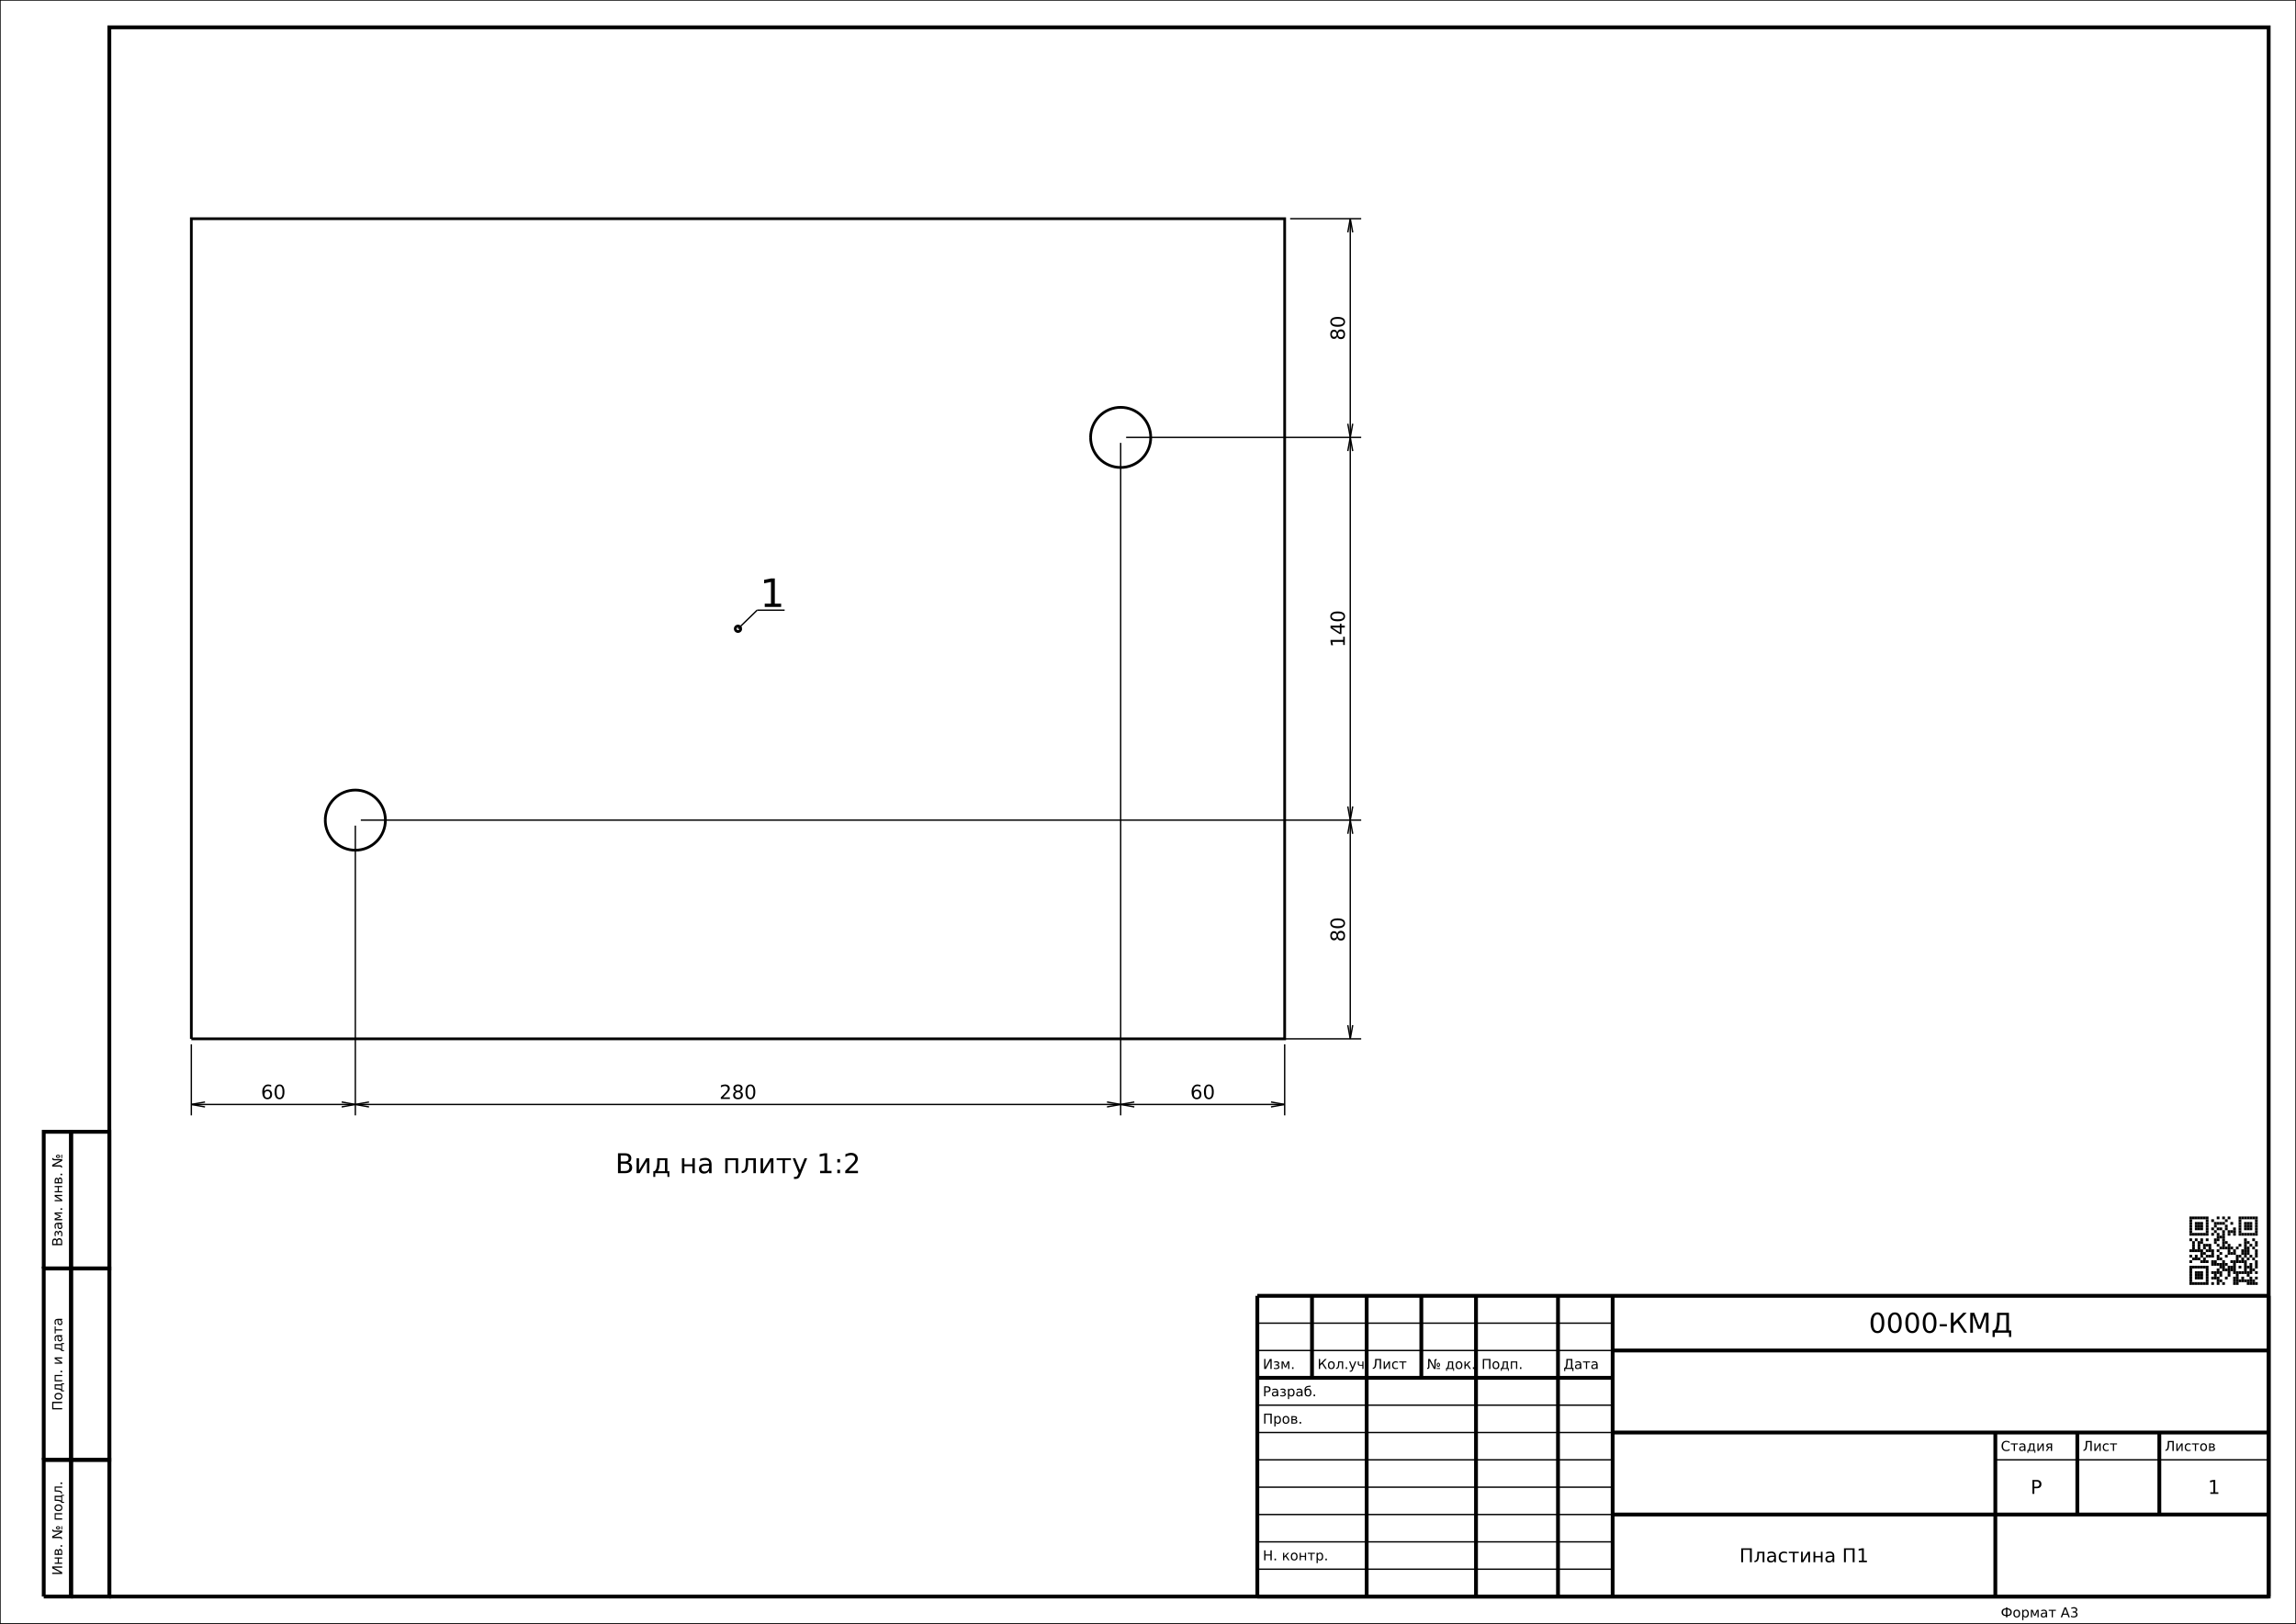
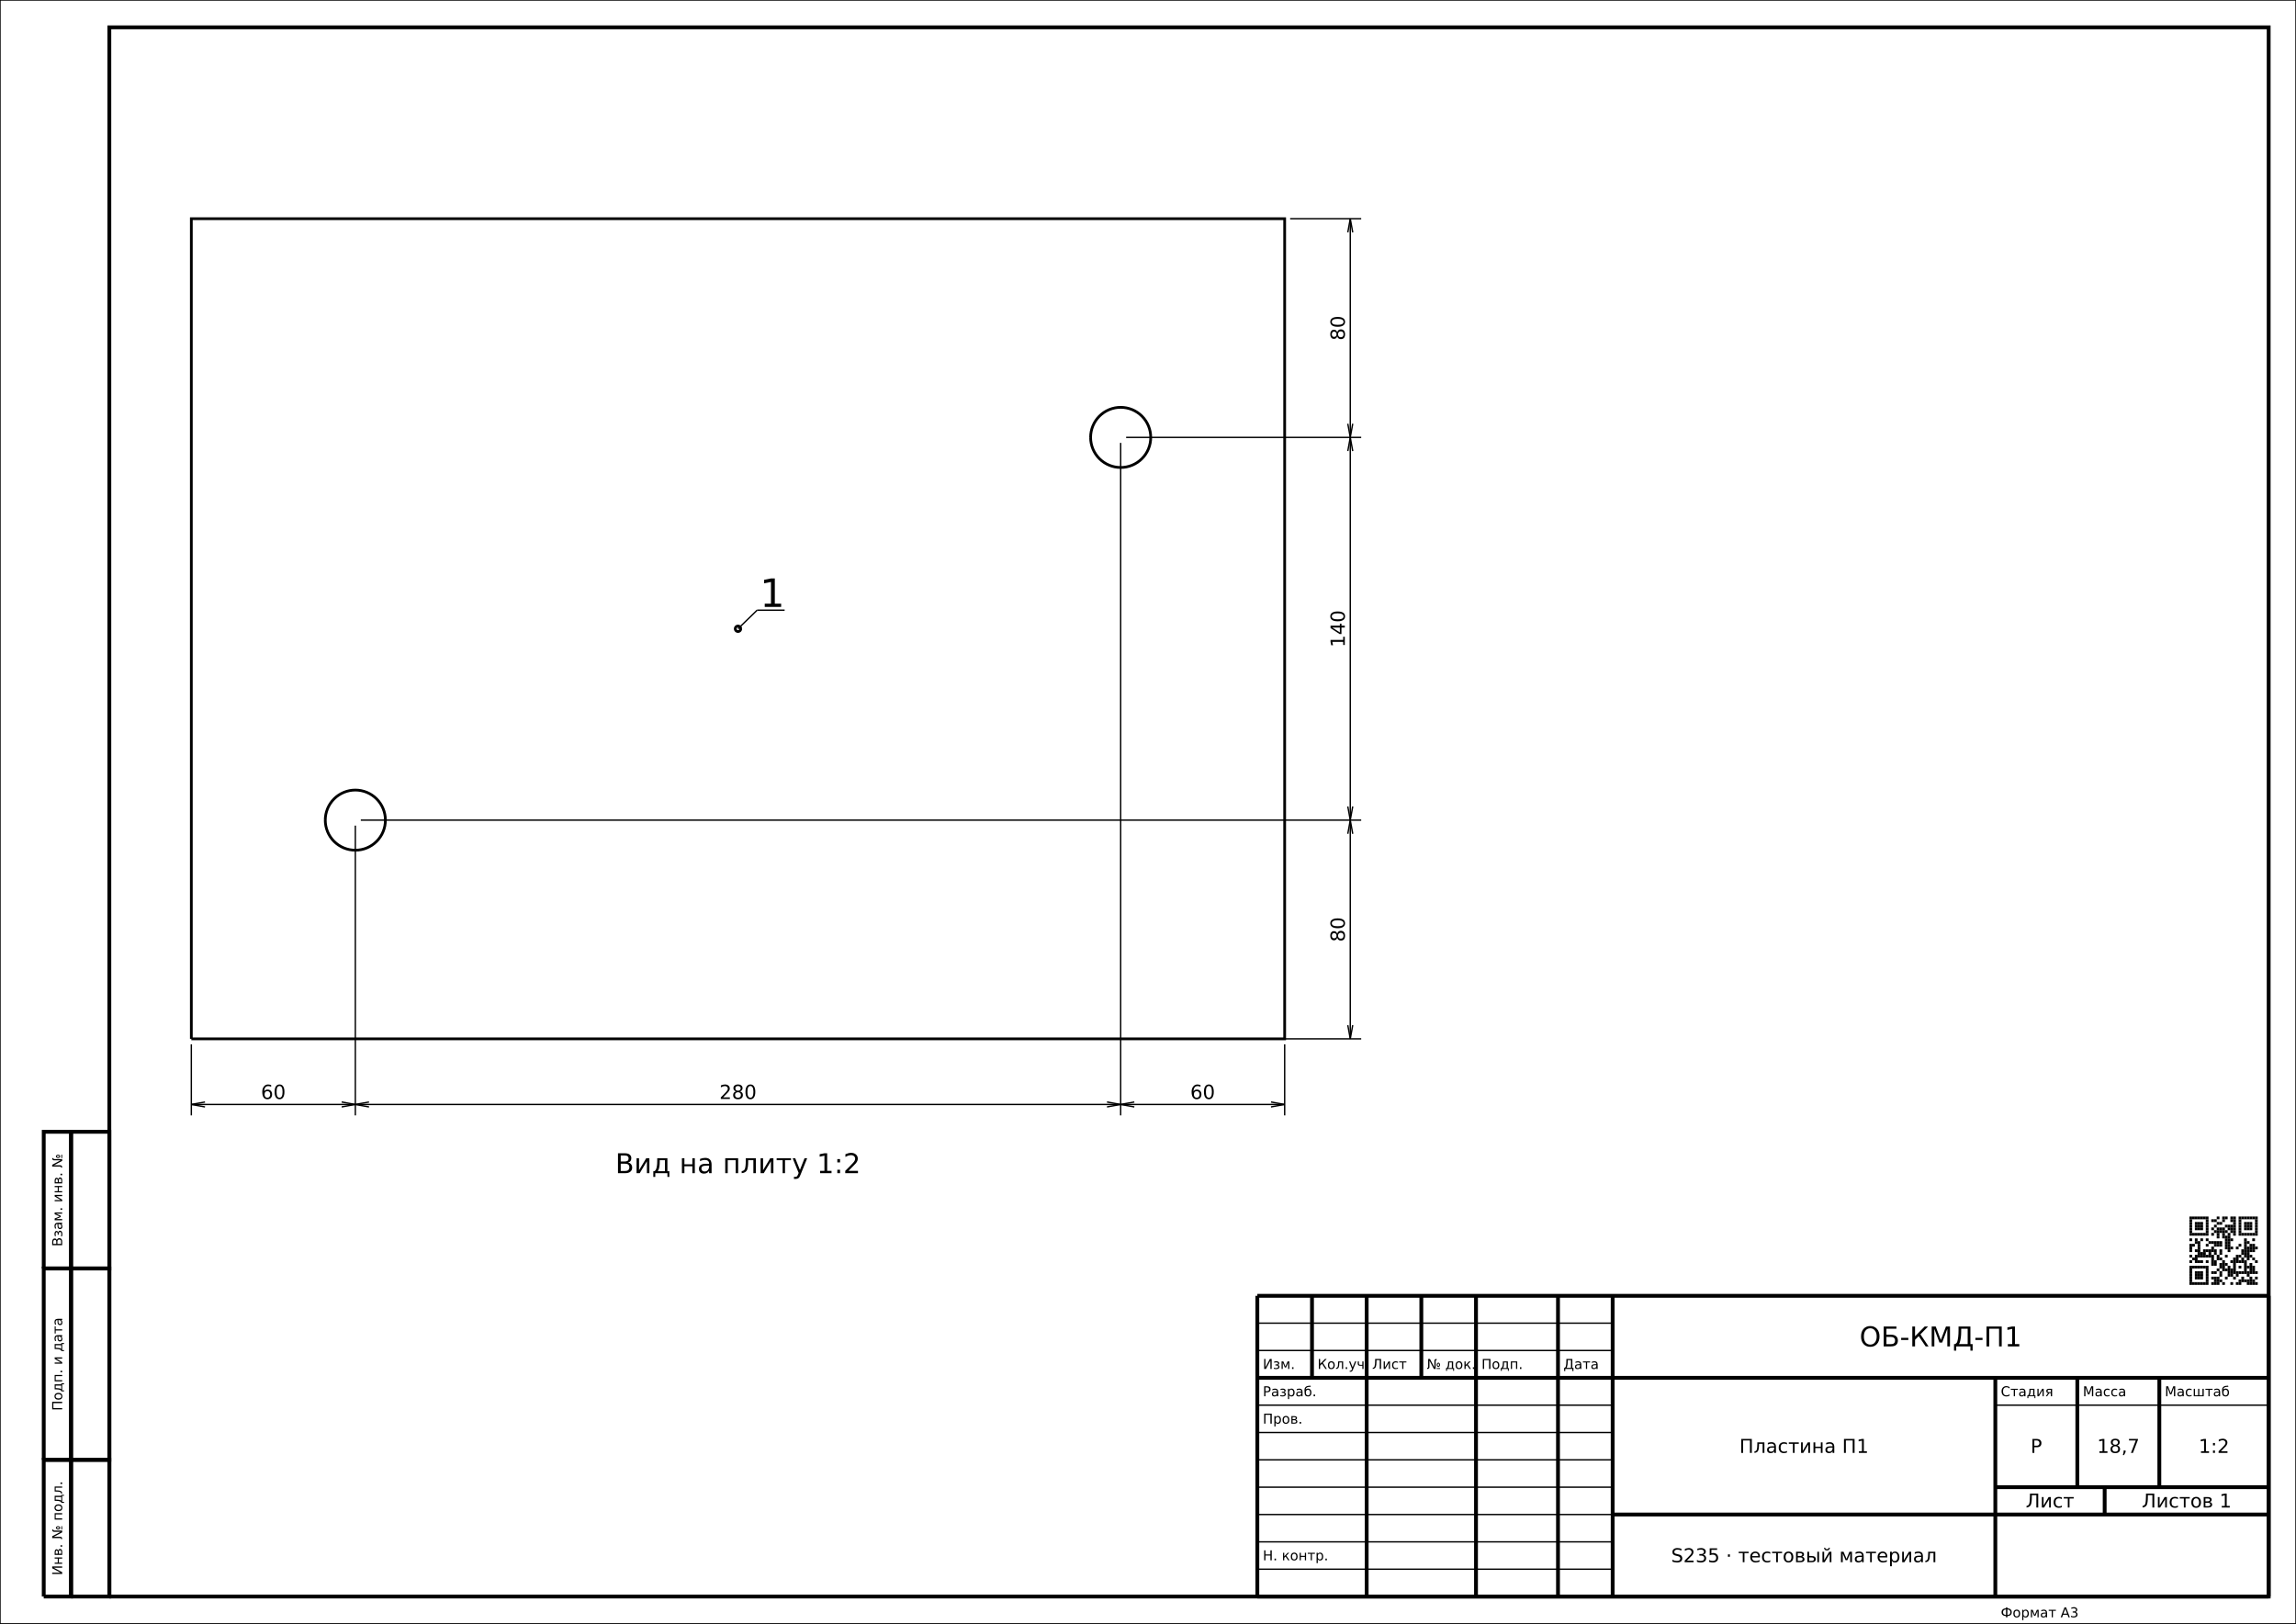
<svg xmlns="http://www.w3.org/2000/svg" width="420mm" height="297mm" viewBox="0 0 420 297" font-family="DejaVu Sans, Arial, sans-serif" data-drawing="902">
  <rect width="420" height="297" fill="#fff" />
  <polyline class="Thin" points="0,297 420,297 420,0 0,0 0,297" fill="none" stroke="#000" stroke-width="0.25" />
  <polyline class="Frame" points="20,292 415,292 415,5 20,5 20,292" fill="none" stroke="#000" stroke-width="0.7" />
  <polyline class="Frame" points="230,292 415,292" fill="none" stroke="#000" stroke-width="0.7" />
  <polyline class="Frame" points="415,292 415,237" fill="none" stroke="#000" stroke-width="0.7" />
  <polyline class="Frame" points="415,237 230,237" fill="none" stroke="#000" stroke-width="0.7" />
  <polyline class="Frame" points="230,237 230,292" fill="none" stroke="#000" stroke-width="0.7" />
  <polyline class="Thin" points="230,287 295,287" fill="none" stroke="#000" stroke-width="0.25" />
  <polyline class="Thin" points="230,282 295,282" fill="none" stroke="#000" stroke-width="0.25" />
  <polyline class="Thin" points="230,277 295,277" fill="none" stroke="#000" stroke-width="0.25" />
  <polyline class="Thin" points="230,272 295,272" fill="none" stroke="#000" stroke-width="0.25" />
  <polyline class="Thin" points="230,267 295,267" fill="none" stroke="#000" stroke-width="0.25" />
  <polyline class="Thin" points="230,262 295,262" fill="none" stroke="#000" stroke-width="0.25" />
  <polyline class="Thin" points="230,257 295,257" fill="none" stroke="#000" stroke-width="0.25" />
  <polyline class="Frame" points="230,252 295,252" fill="none" stroke="#000" stroke-width="0.7" />
  <polyline class="Thin" points="230,247 295,247" fill="none" stroke="#000" stroke-width="0.25" />
  <polyline class="Thin" points="230,242 295,242" fill="none" stroke="#000" stroke-width="0.25" />
  <polyline class="Frame" points="240,252 240,237" fill="none" stroke="#000" stroke-width="0.7" />
  <polyline class="Frame" points="260,252 260,237" fill="none" stroke="#000" stroke-width="0.7" />
  <polyline class="Frame" points="250,292 250,237" fill="none" stroke="#000" stroke-width="0.7" />
  <polyline class="Frame" points="270,292 270,237" fill="none" stroke="#000" stroke-width="0.7" />
  <polyline class="Frame" points="285,292 285,237" fill="none" stroke="#000" stroke-width="0.7" />
  <polyline class="Frame" points="295,292 295,237" fill="none" stroke="#000" stroke-width="0.7" />
-   <polyline class="Frame" points="295,247 415,247" fill="none" stroke="#000" stroke-width="0.7" />
-   <polyline class="Frame" points="295,262 415,262" fill="none" stroke="#000" stroke-width="0.7" />
-   <polyline class="Thin" points="365,267 415,267" fill="none" stroke="#000" stroke-width="0.25" />
+   <polyline class="Frame" points="295,252 415,252" fill="none" stroke="#000" stroke-width="0.7" />
+   <polyline class="Thin" points="365,257 415,257" fill="none" stroke="#000" stroke-width="0.25" />
+   <polyline class="Frame" points="365,272 415,272" fill="none" stroke="#000" stroke-width="0.7" />
  <polyline class="Frame" points="295,277 415,277" fill="none" stroke="#000" stroke-width="0.7" />
-   <polyline class="Frame" points="365,292 365,262" fill="none" stroke="#000" stroke-width="0.7" />
-   <polyline class="Frame" points="380,277 380,262" fill="none" stroke="#000" stroke-width="0.7" />
-   <polyline class="Frame" points="395,277 395,262" fill="none" stroke="#000" stroke-width="0.7" />
+   <polyline class="Frame" points="365,292 365,252" fill="none" stroke="#000" stroke-width="0.7" />
+   <polyline class="Frame" points="380,272 380,252" fill="none" stroke="#000" stroke-width="0.7" />
+   <polyline class="Frame" points="395,272 395,252" fill="none" stroke="#000" stroke-width="0.7" />
+   <polyline class="Frame" points="385,277 385,272" fill="none" stroke="#000" stroke-width="0.7" />
  <polyline class="Frame" points="8,292 13,292 13,267 8,267 8,292" fill="none" stroke="#000" stroke-width="0.7" />
  <polyline class="Frame" points="13,292 20,292 20,267 13,267 13,292" fill="none" stroke="#000" stroke-width="0.7" />
  <polyline class="Frame" points="8,267 13,267 13,232 8,232 8,267" fill="none" stroke="#000" stroke-width="0.7" />
  <polyline class="Frame" points="13,267 20,267 20,232 13,232 13,267" fill="none" stroke="#000" stroke-width="0.7" />
  <polyline class="Frame" points="8,232 13,232 13,207 8,207 8,232" fill="none" stroke="#000" stroke-width="0.7" />
  <polyline class="Frame" points="13,232 20,232 20,207 13,207 13,232" fill="none" stroke="#000" stroke-width="0.7" />
  <rect x="400.5" y="222.5" width="0.5" height="0.5" fill="#000" />
  <rect x="401" y="222.5" width="0.5" height="0.5" fill="#000" />
  <rect x="401.5" y="222.5" width="0.5" height="0.5" fill="#000" />
  <rect x="402" y="222.5" width="0.5" height="0.5" fill="#000" />
  <rect x="402.5" y="222.5" width="0.5" height="0.5" fill="#000" />
  <rect x="403" y="222.5" width="0.5" height="0.5" fill="#000" />
  <rect x="403.5" y="222.5" width="0.5" height="0.5" fill="#000" />
  <rect x="405.5" y="222.5" width="0.5" height="0.5" fill="#000" />
  <rect x="406.5" y="222.5" width="0.5" height="0.5" fill="#000" />
-   <rect x="407.5" y="222.5" width="0.5" height="0.5" fill="#000" />
+   <rect x="407" y="222.5" width="0.5" height="0.5" fill="#000" />
+   <rect x="408" y="222.5" width="0.5" height="0.5" fill="#000" />
+   <rect x="408.5" y="222.5" width="0.5" height="0.5" fill="#000" />
  <rect x="409.5" y="222.5" width="0.5" height="0.5" fill="#000" />
  <rect x="410" y="222.5" width="0.5" height="0.5" fill="#000" />
  <rect x="410.5" y="222.5" width="0.5" height="0.5" fill="#000" />
  <rect x="411" y="222.5" width="0.5" height="0.5" fill="#000" />
  <rect x="411.5" y="222.5" width="0.5" height="0.5" fill="#000" />
  <rect x="412" y="222.5" width="0.5" height="0.5" fill="#000" />
  <rect x="412.5" y="222.5" width="0.5" height="0.5" fill="#000" />
  <rect x="400.5" y="223" width="0.5" height="0.5" fill="#000" />
  <rect x="403.5" y="223" width="0.5" height="0.5" fill="#000" />
  <rect x="404.5" y="223" width="0.5" height="0.5" fill="#000" />
-   <rect x="407" y="223" width="0.5" height="0.5" fill="#000" />
+   <rect x="405" y="223" width="0.5" height="0.5" fill="#000" />
+   <rect x="406.5" y="223" width="0.5" height="0.5" fill="#000" />
+   <rect x="408" y="223" width="0.5" height="0.5" fill="#000" />
+   <rect x="408.5" y="223" width="0.5" height="0.5" fill="#000" />
  <rect x="409.5" y="223" width="0.5" height="0.5" fill="#000" />
  <rect x="412.5" y="223" width="0.5" height="0.5" fill="#000" />
  <rect x="400.5" y="223.5" width="0.5" height="0.5" fill="#000" />
  <rect x="401.5" y="223.5" width="0.5" height="0.5" fill="#000" />
  <rect x="402" y="223.5" width="0.5" height="0.5" fill="#000" />
  <rect x="402.5" y="223.5" width="0.5" height="0.5" fill="#000" />
  <rect x="403.5" y="223.5" width="0.5" height="0.5" fill="#000" />
-   <rect x="405" y="223.5" width="0.5" height="0.5" fill="#000" />
  <rect x="405.5" y="223.5" width="0.5" height="0.5" fill="#000" />
  <rect x="406" y="223.5" width="0.5" height="0.5" fill="#000" />
-   <rect x="406.5" y="223.5" width="0.5" height="0.5" fill="#000" />
-   <rect x="408" y="223.5" width="0.5" height="0.5" fill="#000" />
+   <rect x="408.5" y="223.5" width="0.5" height="0.5" fill="#000" />
  <rect x="409.5" y="223.5" width="0.5" height="0.5" fill="#000" />
  <rect x="410.5" y="223.5" width="0.5" height="0.5" fill="#000" />
  <rect x="411" y="223.5" width="0.5" height="0.5" fill="#000" />
  <rect x="411.5" y="223.5" width="0.5" height="0.5" fill="#000" />
  <rect x="412.5" y="223.5" width="0.5" height="0.5" fill="#000" />
  <rect x="400.5" y="224" width="0.5" height="0.5" fill="#000" />
  <rect x="401.5" y="224" width="0.5" height="0.5" fill="#000" />
  <rect x="402" y="224" width="0.5" height="0.5" fill="#000" />
  <rect x="402.5" y="224" width="0.5" height="0.5" fill="#000" />
  <rect x="403.5" y="224" width="0.5" height="0.5" fill="#000" />
  <rect x="405" y="224" width="0.5" height="0.5" fill="#000" />
  <rect x="407" y="224" width="0.5" height="0.5" fill="#000" />
+   <rect x="407.5" y="224" width="0.5" height="0.5" fill="#000" />
+   <rect x="408" y="224" width="0.5" height="0.5" fill="#000" />
+   <rect x="408.5" y="224" width="0.5" height="0.5" fill="#000" />
  <rect x="409.5" y="224" width="0.5" height="0.5" fill="#000" />
  <rect x="410.5" y="224" width="0.5" height="0.5" fill="#000" />
  <rect x="411" y="224" width="0.5" height="0.5" fill="#000" />
  <rect x="411.5" y="224" width="0.5" height="0.5" fill="#000" />
  <rect x="412.5" y="224" width="0.5" height="0.5" fill="#000" />
  <rect x="400.5" y="224.5" width="0.5" height="0.5" fill="#000" />
  <rect x="401.5" y="224.5" width="0.5" height="0.5" fill="#000" />
  <rect x="402" y="224.5" width="0.5" height="0.5" fill="#000" />
  <rect x="402.5" y="224.5" width="0.5" height="0.5" fill="#000" />
  <rect x="403.5" y="224.5" width="0.5" height="0.5" fill="#000" />
  <rect x="404.5" y="224.5" width="0.5" height="0.5" fill="#000" />
  <rect x="405.5" y="224.5" width="0.5" height="0.5" fill="#000" />
  <rect x="406" y="224.5" width="0.5" height="0.5" fill="#000" />
-   <rect x="407" y="224.5" width="0.5" height="0.5" fill="#000" />
+   <rect x="406.5" y="224.5" width="0.5" height="0.5" fill="#000" />
+   <rect x="407.5" y="224.5" width="0.5" height="0.5" fill="#000" />
+   <rect x="408" y="224.5" width="0.5" height="0.5" fill="#000" />
  <rect x="408.5" y="224.5" width="0.5" height="0.5" fill="#000" />
  <rect x="409.5" y="224.5" width="0.5" height="0.5" fill="#000" />
  <rect x="410.5" y="224.5" width="0.5" height="0.5" fill="#000" />
  <rect x="411" y="224.5" width="0.5" height="0.5" fill="#000" />
  <rect x="411.5" y="224.5" width="0.5" height="0.5" fill="#000" />
  <rect x="412.5" y="224.5" width="0.5" height="0.5" fill="#000" />
  <rect x="400.5" y="225" width="0.5" height="0.5" fill="#000" />
  <rect x="403.5" y="225" width="0.5" height="0.5" fill="#000" />
  <rect x="405" y="225" width="0.5" height="0.5" fill="#000" />
+   <rect x="405.5" y="225" width="0.5" height="0.5" fill="#000" />
+   <rect x="406" y="225" width="0.5" height="0.5" fill="#000" />
  <rect x="406.5" y="225" width="0.5" height="0.5" fill="#000" />
-   <rect x="407.5" y="225" width="0.5" height="0.5" fill="#000" />
+   <rect x="407" y="225" width="0.5" height="0.5" fill="#000" />
  <rect x="408" y="225" width="0.5" height="0.5" fill="#000" />
  <rect x="408.5" y="225" width="0.5" height="0.5" fill="#000" />
  <rect x="409.5" y="225" width="0.5" height="0.5" fill="#000" />
  <rect x="412.5" y="225" width="0.5" height="0.5" fill="#000" />
  <rect x="400.5" y="225.5" width="0.5" height="0.5" fill="#000" />
  <rect x="401" y="225.5" width="0.5" height="0.5" fill="#000" />
  <rect x="401.5" y="225.5" width="0.5" height="0.5" fill="#000" />
  <rect x="402" y="225.5" width="0.5" height="0.5" fill="#000" />
  <rect x="402.5" y="225.5" width="0.5" height="0.5" fill="#000" />
  <rect x="403" y="225.5" width="0.5" height="0.5" fill="#000" />
  <rect x="403.5" y="225.5" width="0.5" height="0.5" fill="#000" />
  <rect x="404.5" y="225.5" width="0.5" height="0.5" fill="#000" />
  <rect x="405.5" y="225.5" width="0.5" height="0.5" fill="#000" />
  <rect x="406.5" y="225.5" width="0.5" height="0.5" fill="#000" />
  <rect x="407.5" y="225.5" width="0.5" height="0.5" fill="#000" />
  <rect x="408.5" y="225.5" width="0.5" height="0.5" fill="#000" />
  <rect x="409.5" y="225.5" width="0.5" height="0.5" fill="#000" />
  <rect x="410" y="225.5" width="0.5" height="0.5" fill="#000" />
  <rect x="410.5" y="225.5" width="0.5" height="0.5" fill="#000" />
  <rect x="411" y="225.5" width="0.5" height="0.5" fill="#000" />
  <rect x="411.5" y="225.5" width="0.5" height="0.5" fill="#000" />
  <rect x="412" y="225.5" width="0.5" height="0.5" fill="#000" />
  <rect x="412.5" y="225.5" width="0.5" height="0.5" fill="#000" />
  <rect x="405.5" y="226" width="0.5" height="0.5" fill="#000" />
-   <rect x="406" y="226" width="0.5" height="0.5" fill="#000" />
  <rect x="406.5" y="226" width="0.5" height="0.5" fill="#000" />
+   <rect x="407" y="226" width="0.5" height="0.5" fill="#000" />
+   <rect x="407.5" y="226" width="0.5" height="0.5" fill="#000" />
  <rect x="400.5" y="226.5" width="0.5" height="0.5" fill="#000" />
  <rect x="401.5" y="226.5" width="0.5" height="0.5" fill="#000" />
  <rect x="402.5" y="226.5" width="0.5" height="0.5" fill="#000" />
  <rect x="403.5" y="226.5" width="0.5" height="0.5" fill="#000" />
-   <rect x="405" y="226.5" width="0.5" height="0.5" fill="#000" />
-   <rect x="405.5" y="226.5" width="0.5" height="0.5" fill="#000" />
-   <rect x="406.5" y="226.5" width="0.5" height="0.5" fill="#000" />
+   <rect x="407" y="226.5" width="0.5" height="0.5" fill="#000" />
+   <rect x="407.5" y="226.5" width="0.5" height="0.5" fill="#000" />
+   <rect x="408" y="226.5" width="0.5" height="0.5" fill="#000" />
  <rect x="410.5" y="226.5" width="0.5" height="0.5" fill="#000" />
  <rect x="412" y="226.5" width="0.5" height="0.5" fill="#000" />
-   <rect x="401" y="227" width="0.5" height="0.5" fill="#000" />
+   <rect x="401.5" y="227" width="0.5" height="0.5" fill="#000" />
  <rect x="402" y="227" width="0.5" height="0.5" fill="#000" />
-   <rect x="402.5" y="227" width="0.5" height="0.5" fill="#000" />
+   <rect x="404" y="227" width="0.5" height="0.5" fill="#000" />
+   <rect x="404.5" y="227" width="0.5" height="0.5" fill="#000" />
  <rect x="405" y="227" width="0.5" height="0.5" fill="#000" />
-   <rect x="406.5" y="227" width="0.5" height="0.5" fill="#000" />
+   <rect x="405.5" y="227" width="0.5" height="0.5" fill="#000" />
+   <rect x="406" y="227" width="0.5" height="0.5" fill="#000" />
  <rect x="407" y="227" width="0.5" height="0.5" fill="#000" />
+   <rect x="407.5" y="227" width="0.5" height="0.5" fill="#000" />
  <rect x="410.5" y="227" width="0.5" height="0.5" fill="#000" />
  <rect x="411" y="227" width="0.5" height="0.5" fill="#000" />
-   <rect x="412.5" y="227" width="0.5" height="0.5" fill="#000" />
+   <rect x="400.5" y="227.5" width="0.5" height="0.5" fill="#000" />
  <rect x="401" y="227.5" width="0.5" height="0.5" fill="#000" />
  <rect x="402" y="227.5" width="0.5" height="0.5" fill="#000" />
-   <rect x="403" y="227.5" width="0.5" height="0.5" fill="#000" />
  <rect x="403.5" y="227.5" width="0.5" height="0.5" fill="#000" />
-   <rect x="404" y="227.5" width="0.5" height="0.5" fill="#000" />
+   <rect x="405" y="227.5" width="0.5" height="0.5" fill="#000" />
  <rect x="405.5" y="227.5" width="0.5" height="0.5" fill="#000" />
-   <rect x="406.5" y="227.5" width="0.5" height="0.5" fill="#000" />
+   <rect x="406" y="227.5" width="0.5" height="0.5" fill="#000" />
+   <rect x="407" y="227.5" width="0.5" height="0.5" fill="#000" />
  <rect x="407.5" y="227.5" width="0.5" height="0.5" fill="#000" />
  <rect x="409.5" y="227.5" width="0.5" height="0.5" fill="#000" />
  <rect x="410.5" y="227.5" width="0.5" height="0.5" fill="#000" />
  <rect x="411.5" y="227.5" width="0.5" height="0.5" fill="#000" />
-   <rect x="412.5" y="227.5" width="0.5" height="0.5" fill="#000" />
-   <rect x="401" y="228" width="0.5" height="0.5" fill="#000" />
+   <rect x="412" y="227.5" width="0.5" height="0.5" fill="#000" />
+   <rect x="400.5" y="228" width="0.5" height="0.5" fill="#000" />
  <rect x="402" y="228" width="0.5" height="0.5" fill="#000" />
-   <rect x="403" y="228" width="0.5" height="0.5" fill="#000" />
-   <rect x="404" y="228" width="0.5" height="0.5" fill="#000" />
-   <rect x="406" y="228" width="0.5" height="0.5" fill="#000" />
-   <rect x="406.5" y="228" width="0.5" height="0.5" fill="#000" />
+   <rect x="404.5" y="228" width="0.5" height="0.5" fill="#000" />
  <rect x="407" y="228" width="0.5" height="0.5" fill="#000" />
  <rect x="407.5" y="228" width="0.5" height="0.5" fill="#000" />
  <rect x="408" y="228" width="0.5" height="0.5" fill="#000" />
  <rect x="409" y="228" width="0.5" height="0.5" fill="#000" />
  <rect x="410.5" y="228" width="0.5" height="0.5" fill="#000" />
  <rect x="411" y="228" width="0.5" height="0.5" fill="#000" />
+   <rect x="411.5" y="228" width="0.5" height="0.5" fill="#000" />
  <rect x="412" y="228" width="0.5" height="0.5" fill="#000" />
+   <rect x="412.5" y="228" width="0.5" height="0.5" fill="#000" />
  <rect x="400.5" y="228.5" width="0.5" height="0.5" fill="#000" />
-   <rect x="401" y="228.5" width="0.5" height="0.5" fill="#000" />
  <rect x="401.5" y="228.5" width="0.5" height="0.5" fill="#000" />
  <rect x="402" y="228.5" width="0.5" height="0.5" fill="#000" />
-   <rect x="402.5" y="228.5" width="0.5" height="0.5" fill="#000" />
+   <rect x="403" y="228.5" width="0.5" height="0.5" fill="#000" />
  <rect x="403.5" y="228.5" width="0.5" height="0.5" fill="#000" />
  <rect x="404" y="228.5" width="0.5" height="0.5" fill="#000" />
  <rect x="404.5" y="228.5" width="0.5" height="0.5" fill="#000" />
-   <rect x="405.5" y="228.5" width="0.5" height="0.5" fill="#000" />
+   <rect x="405" y="228.5" width="0.5" height="0.5" fill="#000" />
+   <rect x="406" y="228.5" width="0.5" height="0.5" fill="#000" />
  <rect x="407.5" y="228.5" width="0.5" height="0.5" fill="#000" />
-   <rect x="408.5" y="228.5" width="0.5" height="0.5" fill="#000" />
  <rect x="410" y="228.5" width="0.5" height="0.5" fill="#000" />
  <rect x="410.5" y="228.5" width="0.5" height="0.5" fill="#000" />
  <rect x="411" y="228.5" width="0.5" height="0.5" fill="#000" />
-   <rect x="412.5" y="228.5" width="0.5" height="0.5" fill="#000" />
+   <rect x="411.5" y="228.5" width="0.5" height="0.5" fill="#000" />
+   <rect x="412" y="228.5" width="0.5" height="0.5" fill="#000" />
+   <rect x="402" y="229" width="0.5" height="0.5" fill="#000" />
  <rect x="402.5" y="229" width="0.5" height="0.5" fill="#000" />
  <rect x="403" y="229" width="0.5" height="0.5" fill="#000" />
-   <rect x="404.5" y="229" width="0.5" height="0.5" fill="#000" />
+   <rect x="404" y="229" width="0.5" height="0.5" fill="#000" />
+   <rect x="405" y="229" width="0.5" height="0.5" fill="#000" />
  <rect x="406" y="229" width="0.5" height="0.5" fill="#000" />
-   <rect x="407.5" y="229" width="0.5" height="0.5" fill="#000" />
-   <rect x="408" y="229" width="0.5" height="0.5" fill="#000" />
-   <rect x="408.5" y="229" width="0.5" height="0.5" fill="#000" />
  <rect x="410" y="229" width="0.5" height="0.5" fill="#000" />
  <rect x="410.5" y="229" width="0.5" height="0.5" fill="#000" />
  <rect x="411" y="229" width="0.5" height="0.5" fill="#000" />
-   <rect x="412.5" y="229" width="0.5" height="0.5" fill="#000" />
  <rect x="400.5" y="229.5" width="0.5" height="0.5" fill="#000" />
  <rect x="401.5" y="229.5" width="0.5" height="0.5" fill="#000" />
+   <rect x="402" y="229.5" width="0.5" height="0.5" fill="#000" />
  <rect x="402.5" y="229.5" width="0.5" height="0.5" fill="#000" />
+   <rect x="403" y="229.5" width="0.5" height="0.5" fill="#000" />
  <rect x="403.5" y="229.5" width="0.5" height="0.5" fill="#000" />
  <rect x="404" y="229.5" width="0.5" height="0.5" fill="#000" />
  <rect x="404.5" y="229.5" width="0.5" height="0.5" fill="#000" />
  <rect x="405.5" y="229.5" width="0.5" height="0.5" fill="#000" />
  <rect x="407" y="229.5" width="0.5" height="0.5" fill="#000" />
  <rect x="409" y="229.5" width="0.5" height="0.5" fill="#000" />
  <rect x="409.5" y="229.5" width="0.5" height="0.5" fill="#000" />
  <rect x="410.5" y="229.5" width="0.5" height="0.5" fill="#000" />
+   <rect x="411" y="229.5" width="0.5" height="0.5" fill="#000" />
  <rect x="411.5" y="229.5" width="0.5" height="0.5" fill="#000" />
-   <rect x="412.5" y="229.5" width="0.5" height="0.5" fill="#000" />
  <rect x="401" y="230" width="0.5" height="0.5" fill="#000" />
  <rect x="401.5" y="230" width="0.5" height="0.5" fill="#000" />
-   <rect x="402" y="230" width="0.5" height="0.5" fill="#000" />
-   <rect x="403" y="230" width="0.5" height="0.5" fill="#000" />
+   <rect x="404.5" y="230" width="0.5" height="0.5" fill="#000" />
  <rect x="405.5" y="230" width="0.5" height="0.5" fill="#000" />
  <rect x="406" y="230" width="0.5" height="0.5" fill="#000" />
+   <rect x="408.5" y="230" width="0.5" height="0.5" fill="#000" />
  <rect x="409" y="230" width="0.5" height="0.5" fill="#000" />
  <rect x="410" y="230" width="0.5" height="0.5" fill="#000" />
  <rect x="411" y="230" width="0.5" height="0.5" fill="#000" />
  <rect x="412" y="230" width="0.5" height="0.5" fill="#000" />
  <rect x="400.5" y="230.5" width="0.5" height="0.5" fill="#000" />
+   <rect x="401.5" y="230.5" width="0.5" height="0.5" fill="#000" />
+   <rect x="402" y="230.5" width="0.5" height="0.5" fill="#000" />
  <rect x="402.5" y="230.5" width="0.5" height="0.5" fill="#000" />
-   <rect x="403" y="230.5" width="0.5" height="0.5" fill="#000" />
  <rect x="403.5" y="230.5" width="0.5" height="0.5" fill="#000" />
  <rect x="404.5" y="230.5" width="0.5" height="0.5" fill="#000" />
  <rect x="405" y="230.5" width="0.5" height="0.5" fill="#000" />
  <rect x="406.5" y="230.5" width="0.5" height="0.5" fill="#000" />
  <rect x="408" y="230.5" width="0.5" height="0.5" fill="#000" />
  <rect x="408.5" y="230.5" width="0.5" height="0.5" fill="#000" />
  <rect x="409" y="230.5" width="0.5" height="0.5" fill="#000" />
  <rect x="409.5" y="230.5" width="0.5" height="0.5" fill="#000" />
  <rect x="410" y="230.5" width="0.5" height="0.5" fill="#000" />
  <rect x="410.5" y="230.5" width="0.5" height="0.5" fill="#000" />
  <rect x="412.5" y="230.5" width="0.5" height="0.5" fill="#000" />
  <rect x="404.5" y="231" width="0.5" height="0.5" fill="#000" />
  <rect x="405" y="231" width="0.5" height="0.5" fill="#000" />
-   <rect x="405.5" y="231" width="0.5" height="0.5" fill="#000" />
  <rect x="406" y="231" width="0.5" height="0.5" fill="#000" />
  <rect x="406.5" y="231" width="0.5" height="0.5" fill="#000" />
  <rect x="407" y="231" width="0.5" height="0.5" fill="#000" />
  <rect x="408.5" y="231" width="0.5" height="0.5" fill="#000" />
  <rect x="410.5" y="231" width="0.5" height="0.5" fill="#000" />
  <rect x="411.5" y="231" width="0.5" height="0.5" fill="#000" />
-   <rect x="412.5" y="231" width="0.5" height="0.5" fill="#000" />
  <rect x="400.5" y="231.5" width="0.5" height="0.5" fill="#000" />
  <rect x="401" y="231.5" width="0.5" height="0.5" fill="#000" />
  <rect x="401.5" y="231.5" width="0.5" height="0.5" fill="#000" />
  <rect x="402" y="231.5" width="0.5" height="0.5" fill="#000" />
  <rect x="402.5" y="231.5" width="0.5" height="0.5" fill="#000" />
  <rect x="403" y="231.5" width="0.5" height="0.5" fill="#000" />
  <rect x="403.5" y="231.5" width="0.5" height="0.5" fill="#000" />
  <rect x="406" y="231.5" width="0.5" height="0.5" fill="#000" />
  <rect x="406.5" y="231.5" width="0.5" height="0.5" fill="#000" />
  <rect x="407.5" y="231.5" width="0.5" height="0.5" fill="#000" />
-   <rect x="408" y="231.5" width="0.5" height="0.5" fill="#000" />
  <rect x="408.5" y="231.5" width="0.5" height="0.5" fill="#000" />
  <rect x="409.5" y="231.5" width="0.5" height="0.5" fill="#000" />
  <rect x="410.5" y="231.5" width="0.5" height="0.5" fill="#000" />
  <rect x="411" y="231.5" width="0.5" height="0.5" fill="#000" />
  <rect x="411.5" y="231.5" width="0.5" height="0.5" fill="#000" />
-   <rect x="412.5" y="231.5" width="0.5" height="0.5" fill="#000" />
+   <rect x="412" y="231.5" width="0.5" height="0.5" fill="#000" />
  <rect x="400.5" y="232" width="0.5" height="0.5" fill="#000" />
  <rect x="403.5" y="232" width="0.5" height="0.5" fill="#000" />
  <rect x="405.5" y="232" width="0.5" height="0.5" fill="#000" />
  <rect x="406.5" y="232" width="0.5" height="0.5" fill="#000" />
  <rect x="407" y="232" width="0.5" height="0.5" fill="#000" />
  <rect x="407.5" y="232" width="0.5" height="0.5" fill="#000" />
  <rect x="408" y="232" width="0.5" height="0.5" fill="#000" />
  <rect x="408.5" y="232" width="0.5" height="0.5" fill="#000" />
  <rect x="410.5" y="232" width="0.5" height="0.5" fill="#000" />
  <rect x="411.5" y="232" width="0.5" height="0.5" fill="#000" />
  <rect x="412" y="232" width="0.5" height="0.5" fill="#000" />
  <rect x="400.5" y="232.5" width="0.5" height="0.5" fill="#000" />
  <rect x="401.5" y="232.5" width="0.5" height="0.5" fill="#000" />
  <rect x="402" y="232.5" width="0.5" height="0.5" fill="#000" />
  <rect x="402.5" y="232.5" width="0.5" height="0.5" fill="#000" />
  <rect x="403.5" y="232.5" width="0.5" height="0.5" fill="#000" />
  <rect x="404.5" y="232.5" width="0.5" height="0.5" fill="#000" />
  <rect x="405" y="232.5" width="0.5" height="0.5" fill="#000" />
-   <rect x="405.5" y="232.5" width="0.5" height="0.5" fill="#000" />
  <rect x="406" y="232.5" width="0.5" height="0.5" fill="#000" />
  <rect x="407.5" y="232.5" width="0.5" height="0.5" fill="#000" />
+   <rect x="408" y="232.5" width="0.5" height="0.5" fill="#000" />
  <rect x="408.5" y="232.5" width="0.5" height="0.5" fill="#000" />
  <rect x="409" y="232.5" width="0.5" height="0.5" fill="#000" />
  <rect x="409.5" y="232.5" width="0.5" height="0.5" fill="#000" />
  <rect x="410" y="232.5" width="0.5" height="0.5" fill="#000" />
  <rect x="410.5" y="232.5" width="0.5" height="0.5" fill="#000" />
  <rect x="411" y="232.5" width="0.5" height="0.5" fill="#000" />
  <rect x="411.5" y="232.5" width="0.5" height="0.5" fill="#000" />
+   <rect x="412" y="232.5" width="0.5" height="0.5" fill="#000" />
  <rect x="412.5" y="232.5" width="0.5" height="0.5" fill="#000" />
  <rect x="400.5" y="233" width="0.5" height="0.5" fill="#000" />
  <rect x="401.5" y="233" width="0.5" height="0.5" fill="#000" />
  <rect x="402" y="233" width="0.5" height="0.5" fill="#000" />
  <rect x="402.5" y="233" width="0.5" height="0.5" fill="#000" />
  <rect x="403.5" y="233" width="0.5" height="0.5" fill="#000" />
-   <rect x="405" y="233" width="0.5" height="0.5" fill="#000" />
  <rect x="406" y="233" width="0.5" height="0.5" fill="#000" />
  <rect x="407.5" y="233" width="0.5" height="0.5" fill="#000" />
+   <rect x="408" y="233" width="0.5" height="0.5" fill="#000" />
  <rect x="409" y="233" width="0.5" height="0.5" fill="#000" />
  <rect x="411" y="233" width="0.5" height="0.5" fill="#000" />
  <rect x="400.5" y="233.5" width="0.5" height="0.5" fill="#000" />
  <rect x="401.5" y="233.5" width="0.5" height="0.5" fill="#000" />
  <rect x="402" y="233.5" width="0.5" height="0.5" fill="#000" />
  <rect x="402.5" y="233.5" width="0.5" height="0.5" fill="#000" />
  <rect x="403.5" y="233.5" width="0.5" height="0.5" fill="#000" />
  <rect x="404.5" y="233.5" width="0.5" height="0.5" fill="#000" />
  <rect x="405" y="233.5" width="0.5" height="0.5" fill="#000" />
  <rect x="405.5" y="233.5" width="0.5" height="0.5" fill="#000" />
  <rect x="407" y="233.5" width="0.5" height="0.5" fill="#000" />
  <rect x="408.5" y="233.5" width="0.5" height="0.5" fill="#000" />
-   <rect x="409" y="233.5" width="0.5" height="0.5" fill="#000" />
  <rect x="410" y="233.5" width="0.5" height="0.5" fill="#000" />
  <rect x="411.5" y="233.5" width="0.5" height="0.5" fill="#000" />
  <rect x="412.5" y="233.5" width="0.5" height="0.5" fill="#000" />
  <rect x="400.5" y="234" width="0.5" height="0.5" fill="#000" />
  <rect x="403.5" y="234" width="0.5" height="0.5" fill="#000" />
+   <rect x="405" y="234" width="0.5" height="0.5" fill="#000" />
  <rect x="405.5" y="234" width="0.5" height="0.5" fill="#000" />
  <rect x="406" y="234" width="0.5" height="0.5" fill="#000" />
-   <rect x="408.5" y="234" width="0.5" height="0.5" fill="#000" />
-   <rect x="409" y="234" width="0.5" height="0.5" fill="#000" />
  <rect x="409.5" y="234" width="0.5" height="0.5" fill="#000" />
  <rect x="410" y="234" width="0.5" height="0.5" fill="#000" />
  <rect x="410.5" y="234" width="0.5" height="0.5" fill="#000" />
  <rect x="411" y="234" width="0.5" height="0.5" fill="#000" />
  <rect x="411.5" y="234" width="0.5" height="0.5" fill="#000" />
  <rect x="412" y="234" width="0.5" height="0.5" fill="#000" />
  <rect x="400.5" y="234.5" width="0.5" height="0.5" fill="#000" />
  <rect x="401" y="234.5" width="0.5" height="0.5" fill="#000" />
  <rect x="401.5" y="234.5" width="0.5" height="0.5" fill="#000" />
  <rect x="402" y="234.5" width="0.5" height="0.5" fill="#000" />
  <rect x="402.5" y="234.5" width="0.5" height="0.5" fill="#000" />
  <rect x="403" y="234.5" width="0.5" height="0.5" fill="#000" />
  <rect x="403.5" y="234.5" width="0.5" height="0.5" fill="#000" />
  <rect x="404.5" y="234.5" width="0.5" height="0.5" fill="#000" />
+   <rect x="405" y="234.5" width="0.5" height="0.5" fill="#000" />
  <rect x="405.5" y="234.5" width="0.5" height="0.5" fill="#000" />
  <rect x="406.5" y="234.5" width="0.5" height="0.5" fill="#000" />
-   <rect x="408.5" y="234.5" width="0.5" height="0.5" fill="#000" />
+   <rect x="408" y="234.5" width="0.5" height="0.5" fill="#000" />
  <rect x="409" y="234.5" width="0.5" height="0.5" fill="#000" />
+   <rect x="409.5" y="234.5" width="0.5" height="0.5" fill="#000" />
  <rect x="411" y="234.5" width="0.5" height="0.5" fill="#000" />
  <rect x="411.5" y="234.5" width="0.5" height="0.5" fill="#000" />
  <rect x="412" y="234.5" width="0.5" height="0.5" fill="#000" />
  <rect x="412.5" y="234.5" width="0.5" height="0.5" fill="#000" />
  <g class="view" data-view="1">
    <polyline class="Visible" data-object="11" points="35,190 35,40 235,40 235,190 35,190" fill="none" stroke="#000" stroke-width="0.5" />
    <polyline class="Visible" data-object="11" points="59.5,150 59.526,150.53 59.602,151.055 59.729,151.57 59.917,152.101 60.143,152.581 60.414,153.037 60.749,153.49 61.105,153.883 61.497,154.24 61.922,154.558 62.405,154.849 62.884,155.077 63.414,155.266 63.929,155.395 64.454,155.473 65.017,155.5 65.546,155.473 66.103,155.388 66.617,155.257 67.116,155.077 67.595,154.849 68.05,154.577 68.477,154.261 68.895,153.883 69.251,153.49 69.567,153.064 69.857,152.581 70.083,152.101 70.262,151.602 70.398,151.055 70.474,150.53 70.5,150 70.471,149.437 70.391,148.913 70.262,148.398 70.083,147.899 69.841,147.39 69.567,146.936 69.251,146.51 68.895,146.117 68.503,145.76 68.078,145.442 67.625,145.167 67.116,144.923 66.617,144.743 66.071,144.605 65.546,144.527 65.017,144.5 64.454,144.527 63.929,144.605 63.414,144.734 62.914,144.911 62.405,145.151 61.95,145.423 61.523,145.739 61.105,146.117 60.749,146.51 60.414,146.963 60.143,147.419 59.917,147.899 59.729,148.43 59.602,148.945 59.526,149.47 59.5,150" fill="none" stroke="#000" stroke-width="0.5" />
    <polyline class="Visible" data-object="11" points="199.5,80 199.529,79.437 199.609,78.913 199.738,78.398 199.917,77.899 200.159,77.39 200.433,76.936 200.749,76.51 201.105,76.117 201.497,75.76 201.95,75.423 202.405,75.151 202.914,74.911 203.446,74.724 203.962,74.599 204.487,74.524 205.017,74.5 205.546,74.527 206.071,74.605 206.617,74.743 207.116,74.923 207.595,75.151 208.078,75.442 208.503,75.76 208.895,76.117 209.272,76.536 209.586,76.963 209.857,77.419 210.083,77.899 210.271,78.43 210.398,78.945 210.474,79.47 210.5,80 210.474,80.53 210.398,81.055 210.271,81.57 210.083,82.101 209.857,82.581 209.586,83.037 209.272,83.464 208.895,83.883 208.503,84.24 208.05,84.577 207.595,84.849 207.116,85.077 206.617,85.257 206.071,85.395 205.546,85.473 205.017,85.5 204.454,85.473 203.929,85.395 203.414,85.266 202.914,85.089 202.405,84.849 201.95,84.577 201.497,84.24 201.105,83.883 200.749,83.49 200.433,83.064 200.143,82.581 199.917,82.101 199.738,81.602 199.609,81.087 199.529,80.563 199.5,80" fill="none" stroke="#000" stroke-width="0.5" />
    <polyline class="Visible" points="135.5,115 135.496,114.935 135.483,114.871 135.462,114.809 135.433,114.75 135.397,114.696 135.354,114.646 135.304,114.603 135.25,114.567 135.191,114.538 135.129,114.517 135.065,114.504 135,114.5 134.935,114.504 134.871,114.517 134.809,114.538 134.75,114.567 134.696,114.603 134.646,114.646 134.603,114.696 134.567,114.75 134.538,114.809 134.517,114.871 134.504,114.935 134.5,115 134.504,115.065 134.517,115.129 134.538,115.191 134.567,115.25 134.603,115.304 134.646,115.354 134.696,115.397 134.75,115.433 134.809,115.462 134.871,115.483 134.935,115.496 135,115.5 135.065,115.496 135.129,115.483 135.191,115.462 135.25,115.433 135.304,115.397 135.354,115.354 135.397,115.304 135.433,115.25 135.462,115.191 135.483,115.129 135.496,115.065 135.5,115" fill="none" stroke="#000" stroke-width="0.5" />
    <polyline class="Thin" data-object="11" points="135,115 138.5,111.6" fill="none" stroke="#000" stroke-width="0.25" />
    <polyline class="Thin" data-object="11" points="138.5,111.6 143.529,111.6" fill="none" stroke="#000" stroke-width="0.25" />
    <text x="135" y="214.571" font-size="5" text-anchor="middle" fill="#000">Вид на плиту 1:2</text>
    <text x="139" y="111" font-size="7.143" text-anchor="start" fill="#000" data-object="11">1</text>
  </g>
  <g class="dimension" data-dimension="1" data-view="1">
    <polyline class="Thin" points="35,191 35,204" fill="none" stroke="#000" stroke-width="0.25" />
    <polyline class="Thin" points="65,151 65,204" fill="none" stroke="#000" stroke-width="0.25" />
    <polyline class="Thin" points="205,81 205,204" fill="none" stroke="#000" stroke-width="0.25" />
    <polyline class="Thin" points="235,191 235,204" fill="none" stroke="#000" stroke-width="0.25" />
    <polyline class="Thin" points="35,202 65,202" fill="none" stroke="#000" stroke-width="0.25" />
    <polyline class="Thin" points="37.5,202.45 35,202 37.5,201.55" fill="none" stroke="#000" stroke-width="0.25" />
    <polyline class="Thin" points="62.5,201.55 65,202 62.5,202.45" fill="none" stroke="#000" stroke-width="0.25" />
    <polyline class="Thin" points="65,202 205,202" fill="none" stroke="#000" stroke-width="0.25" />
    <polyline class="Thin" points="67.5,202.45 65,202 67.5,201.55" fill="none" stroke="#000" stroke-width="0.25" />
    <polyline class="Thin" points="202.5,201.55 205,202 202.5,202.45" fill="none" stroke="#000" stroke-width="0.25" />
    <polyline class="Thin" points="205,202 235,202" fill="none" stroke="#000" stroke-width="0.25" />
    <polyline class="Thin" points="207.5,202.45 205,202 207.5,201.55" fill="none" stroke="#000" stroke-width="0.25" />
    <polyline class="Thin" points="232.5,201.55 235,202 232.5,202.45" fill="none" stroke="#000" stroke-width="0.25" />
    <text x="50" y="201" font-size="3.571" text-anchor="middle" fill="#000">60</text>
    <text x="135" y="201" font-size="3.571" text-anchor="middle" fill="#000">280</text>
    <text x="220" y="201" font-size="3.571" text-anchor="middle" fill="#000">60</text>
  </g>
  <g class="dimension" data-dimension="2" data-view="1">
    <polyline class="Thin" points="36,190 249,190" fill="none" stroke="#000" stroke-width="0.25" />
    <polyline class="Thin" points="66,150 249,150" fill="none" stroke="#000" stroke-width="0.25" />
    <polyline class="Thin" points="206,80 249,80" fill="none" stroke="#000" stroke-width="0.25" />
    <polyline class="Thin" points="236,40 249,40" fill="none" stroke="#000" stroke-width="0.25" />
    <polyline class="Thin" points="247,190 247,150" fill="none" stroke="#000" stroke-width="0.25" />
    <polyline class="Thin" points="247.45,187.5 247,190 246.55,187.5" fill="none" stroke="#000" stroke-width="0.25" />
    <polyline class="Thin" points="246.55,152.5 247,150 247.45,152.5" fill="none" stroke="#000" stroke-width="0.25" />
    <polyline class="Thin" points="247,150 247,80" fill="none" stroke="#000" stroke-width="0.25" />
    <polyline class="Thin" points="247.45,147.5 247,150 246.55,147.5" fill="none" stroke="#000" stroke-width="0.25" />
    <polyline class="Thin" points="246.55,82.5 247,80 247.45,82.5" fill="none" stroke="#000" stroke-width="0.25" />
    <polyline class="Thin" points="247,80 247,40" fill="none" stroke="#000" stroke-width="0.25" />
    <polyline class="Thin" points="247.45,77.5 247,80 246.55,77.5" fill="none" stroke="#000" stroke-width="0.25" />
    <polyline class="Thin" points="246.55,42.5 247,40 247.45,42.5" fill="none" stroke="#000" stroke-width="0.25" />
    <text x="246" y="170" font-size="3.571" text-anchor="middle" fill="#000" transform="rotate(-90 246 170)">80</text>
    <text x="246" y="115" font-size="3.571" text-anchor="middle" fill="#000" transform="rotate(-90 246 115)">140</text>
    <text x="246" y="60" font-size="3.571" text-anchor="middle" fill="#000" transform="rotate(-90 246 60)">80</text>
  </g>
  <text x="231" y="250.375" font-size="2.5" text-anchor="start" fill="#000">Изм.</text>
  <text x="241" y="250.375" font-size="2.5" text-anchor="start" fill="#000">Кол.уч</text>
  <text x="251" y="250.375" font-size="2.5" text-anchor="start" fill="#000">Лист</text>
  <text x="261" y="250.375" font-size="2.5" text-anchor="start" fill="#000">№ док.</text>
  <text x="271" y="250.375" font-size="2.5" text-anchor="start" fill="#000">Подп.</text>
  <text x="286" y="250.375" font-size="2.5" text-anchor="start" fill="#000">Дата</text>
  <text x="231" y="255.375" font-size="2.5" text-anchor="start" fill="#000">Разраб.</text>
  <text x="231" y="260.375" font-size="2.5" text-anchor="start" fill="#000">Пров.</text>
  <text x="231" y="285.375" font-size="2.5" text-anchor="start" fill="#000">Н. контр.</text>
-   <text x="366" y="265.375" font-size="2.5" text-anchor="start" fill="#000">Стадия</text>
-   <text x="381" y="265.375" font-size="2.5" text-anchor="start" fill="#000">Лист</text>
-   <text x="396" y="265.375" font-size="2.5" text-anchor="start" fill="#000">Листов</text>
-   <text x="355" y="243.75" font-size="5" text-anchor="middle" fill="#000">0000-КМД</text>
-   <text x="330" y="285.725" font-size="3.5" text-anchor="middle" fill="#000">Пластина П1</text>
-   <text x="372.5" y="273.225" font-size="3.5" text-anchor="middle" fill="#000">Р</text>
-   <text x="405" y="273.225" font-size="3.5" text-anchor="middle" fill="#000">1</text>
+   <text x="366" y="255.375" font-size="2.5" text-anchor="start" fill="#000">Стадия</text>
+   <text x="381" y="255.375" font-size="2.5" text-anchor="start" fill="#000">Масса</text>
+   <text x="396" y="255.375" font-size="2.5" text-anchor="start" fill="#000">Масштаб</text>
+   <text x="355" y="246.25" font-size="5" text-anchor="middle" fill="#000">ОБ-КМД-П1</text>
+   <text x="330" y="265.725" font-size="3.5" text-anchor="middle" fill="#000">Пластина П1</text>
+   <text x="372.5" y="265.725" font-size="3.5" text-anchor="middle" fill="#000">Р</text>
+   <text x="375" y="275.725" font-size="3.5" text-anchor="middle" fill="#000">Лист</text>
+   <text x="400" y="275.725" font-size="3.5" text-anchor="middle" fill="#000">Листов 1</text>
+   <text x="330" y="285.725" font-size="3.5" text-anchor="middle" fill="#000">S235 · тестовый материал</text>
+   <text x="387.5" y="265.725" font-size="3.5" text-anchor="middle" fill="#000">18,7</text>
+   <text x="405" y="265.725" font-size="3.5" text-anchor="middle" fill="#000">1:2</text>
  <text x="366" y="295.8" font-size="2.5" text-anchor="start" fill="#000">Формат A3</text>
  <text x="11.375" y="279.5" font-size="2.5" text-anchor="middle" fill="#000" transform="rotate(-90 11.375 279.5)">Инв. № подл.</text>
  <text x="11.375" y="249.5" font-size="2.5" text-anchor="middle" fill="#000" transform="rotate(-90 11.375 249.5)">Подп. и дата</text>
  <text x="11.375" y="219.5" font-size="2.5" text-anchor="middle" fill="#000" transform="rotate(-90 11.375 219.5)">Взам. инв. №</text>
</svg>
